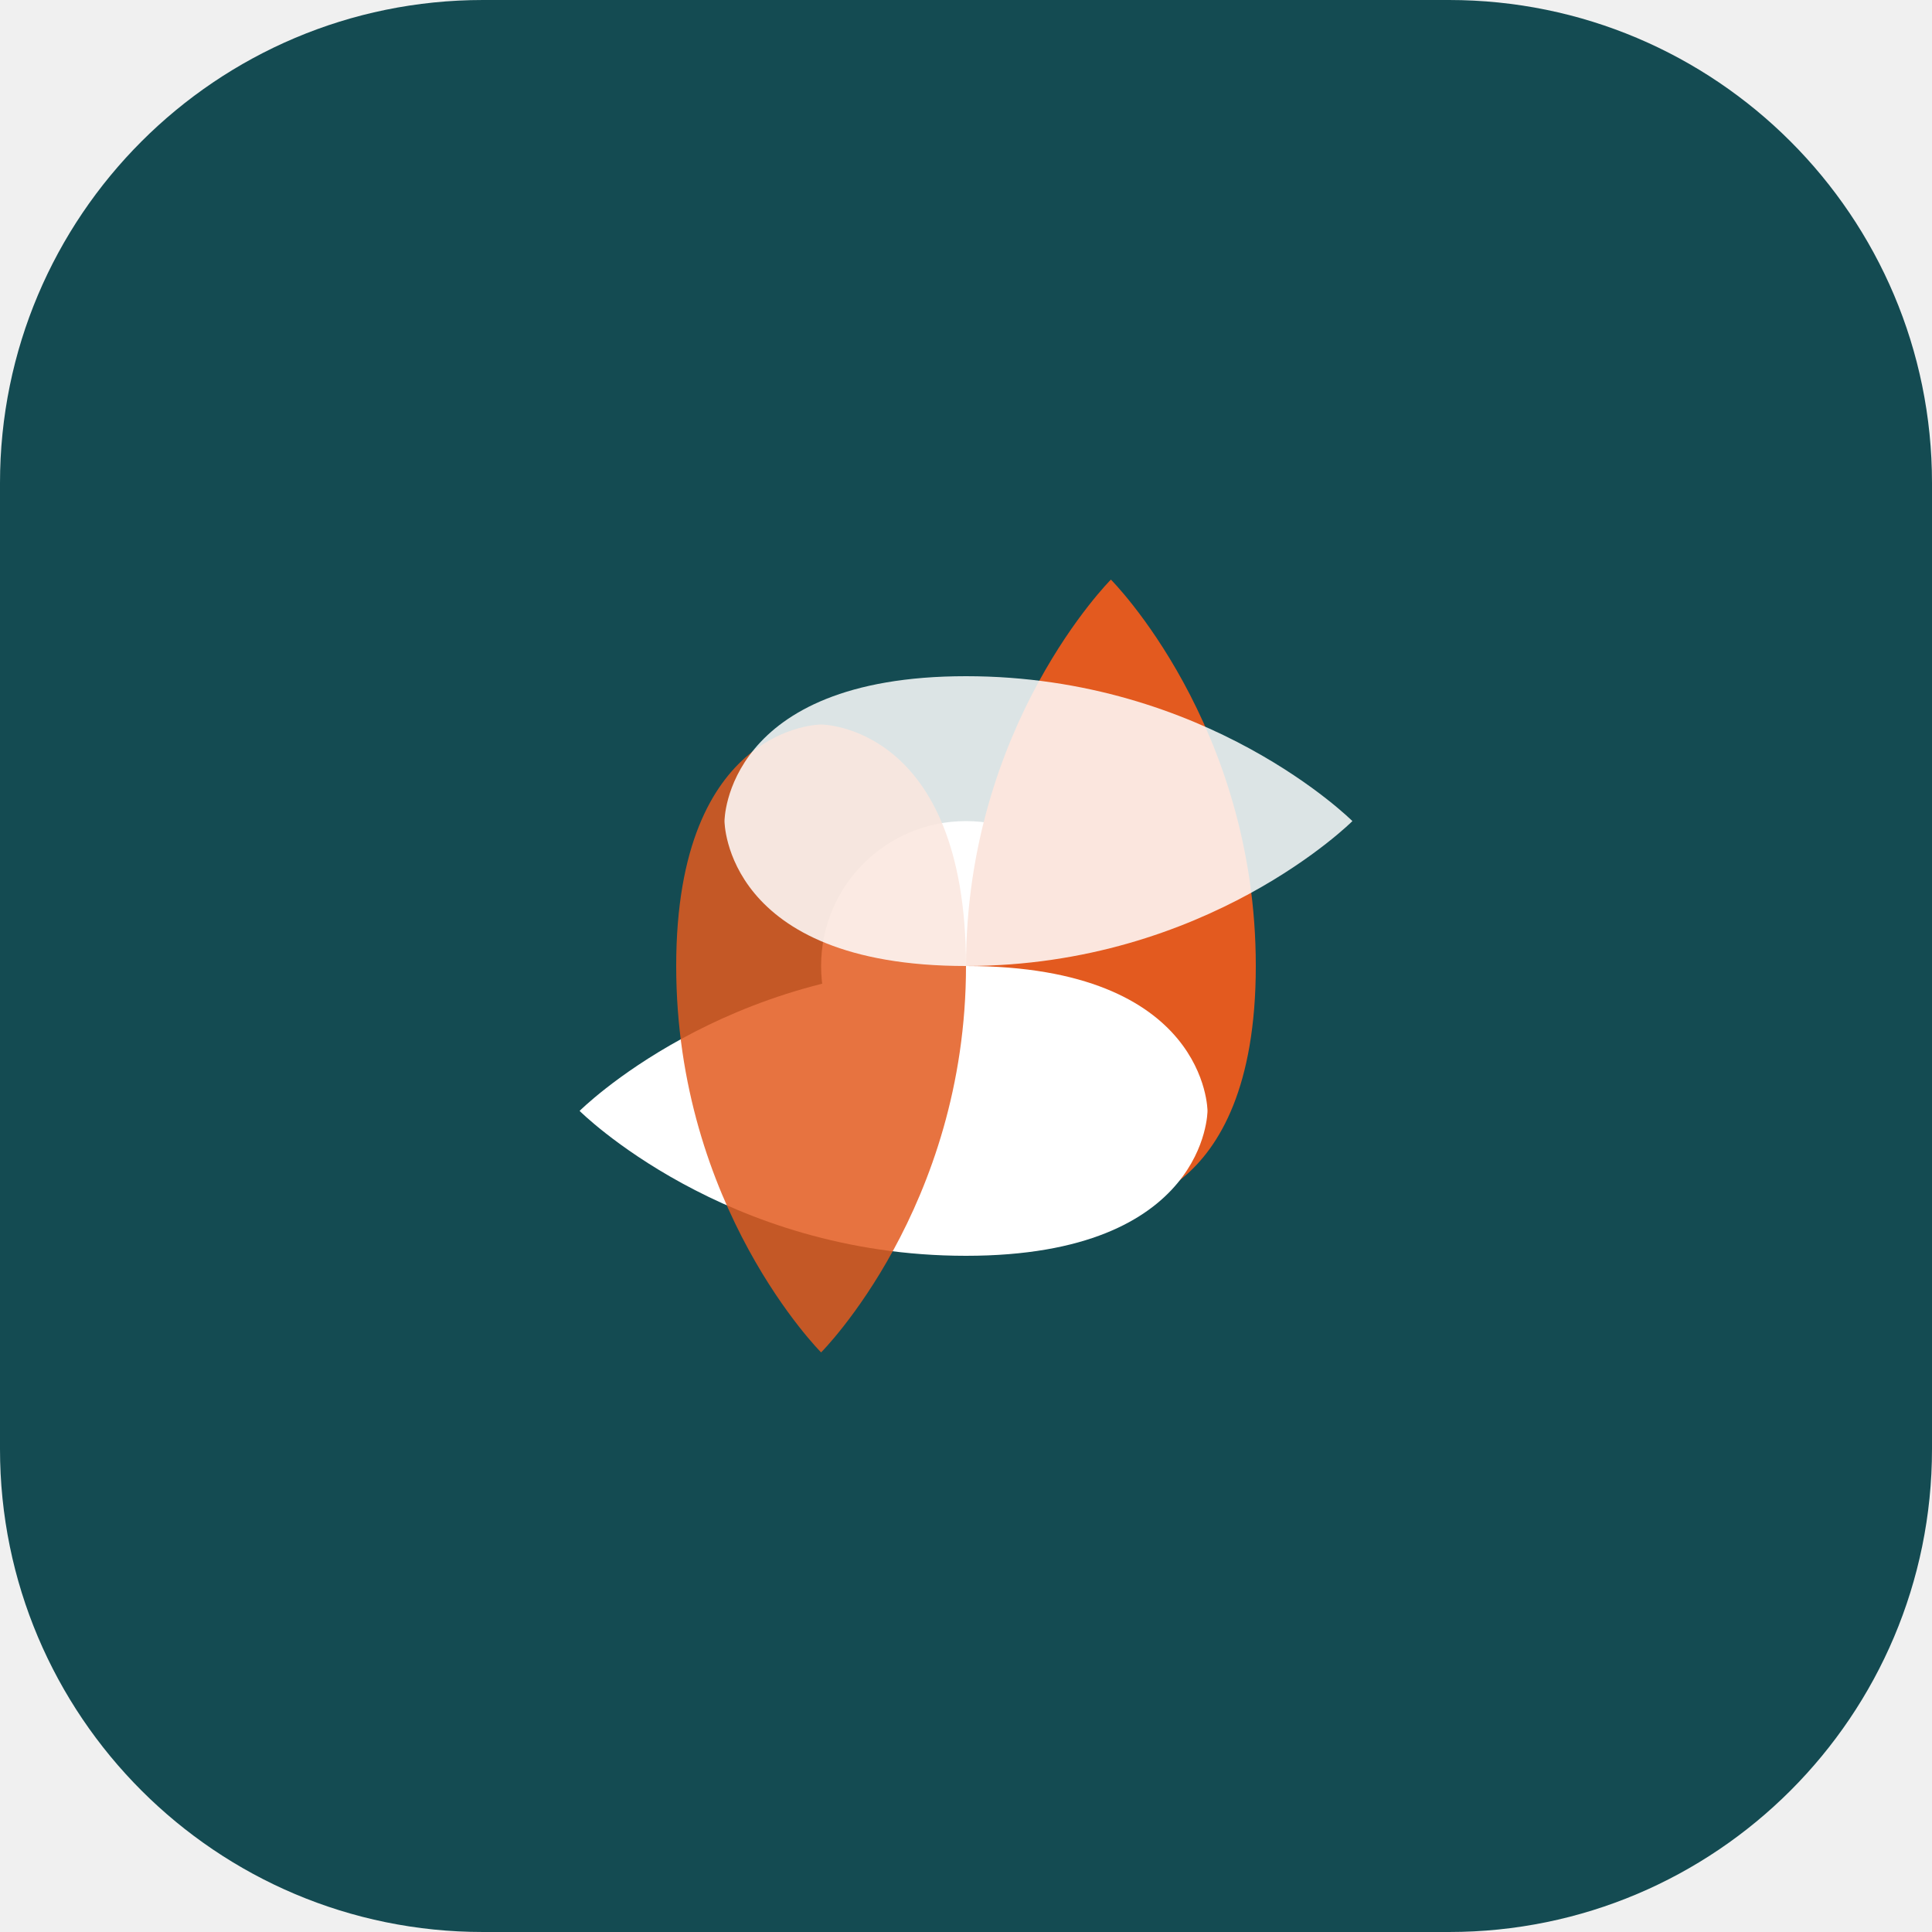
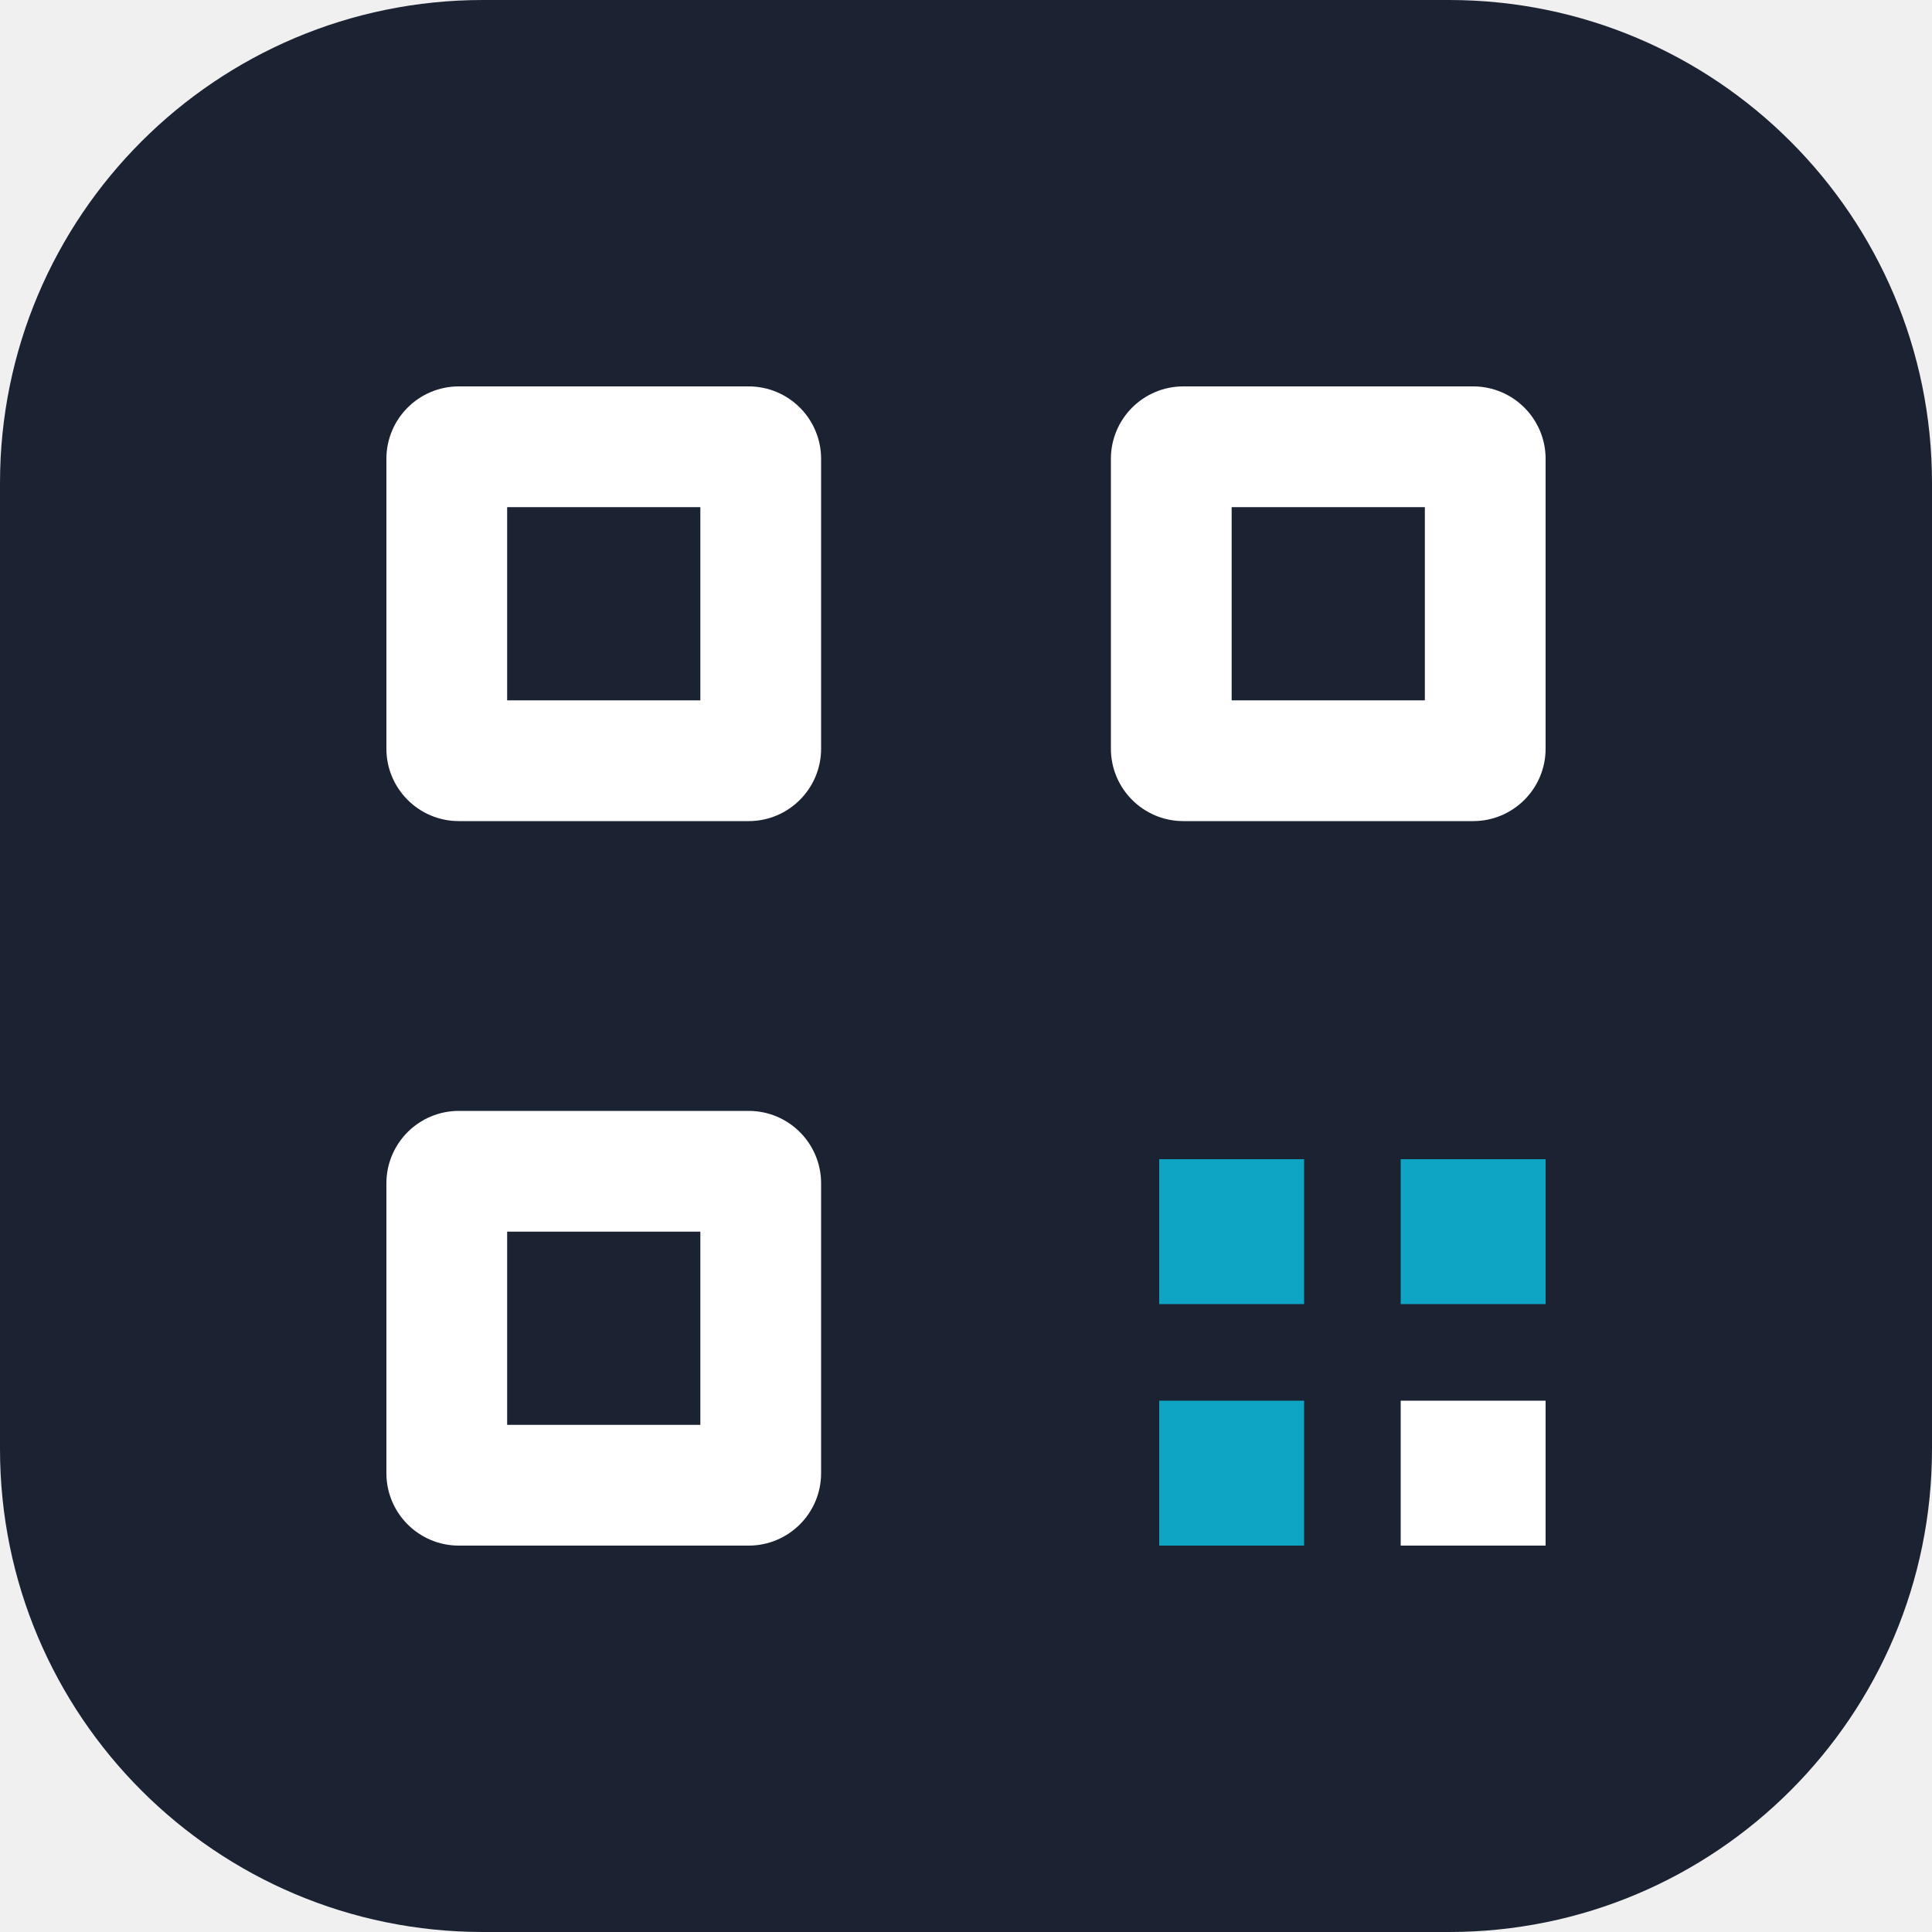
<svg xmlns="http://www.w3.org/2000/svg" viewBox="0 0 40 40">
-   <rect width="40" height="40" rx="10" fill="#144b52" />
-   <circle cx="20" cy="20" r="3" fill="#fff" />
-   <path d="M20 20c0-5 3-8 3-8s3 3 3 8-3 5-3 5-3 0-3-5z" fill="#e35a1f" />
-   <path d="M20 20c-5 0-8 3-8 3s3 3 8 3 5-3 5-3-0-3-5-3z" fill="#fff" />
-   <path d="M20 20c0 5-3 8-3 8s-3-3-3-8 3-5 3-5 3 0 3 5z" fill="#e35a1f" opacity="0.85" />
-   <path d="M20 20c5 0 8-3 8-3s-3-3-8-3-5 3-5 3 0 3 5 3z" fill="#fff" opacity="0.85" />
+   <rect width="40" height="40" rx="10" fill="#1b2333" />
+   <rect x="8" y="8" width="9" height="9" rx="1.5" fill="#fff" />
+   <rect x="10.5" y="10.5" width="4" height="4" fill="#1b2333" />
+   <rect x="23" y="8" width="9" height="9" rx="1.5" fill="#fff" />
+   <rect x="25.5" y="10.5" width="4" height="4" fill="#1b2333" />
+   <rect x="8" y="23" width="9" height="9" rx="1.5" fill="#fff" />
+   <rect x="10.5" y="25.5" width="4" height="4" fill="#1b2333" />
+   <rect x="24" y="24" width="3" height="3" fill="#0ea5c4" />
+   <rect x="29" y="24" width="3" height="3" fill="#0ea5c4" />
+   <rect x="24" y="29" width="3" height="3" fill="#0ea5c4" />
+   <rect x="29" y="29" width="3" height="3" fill="#fff" />
</svg>
